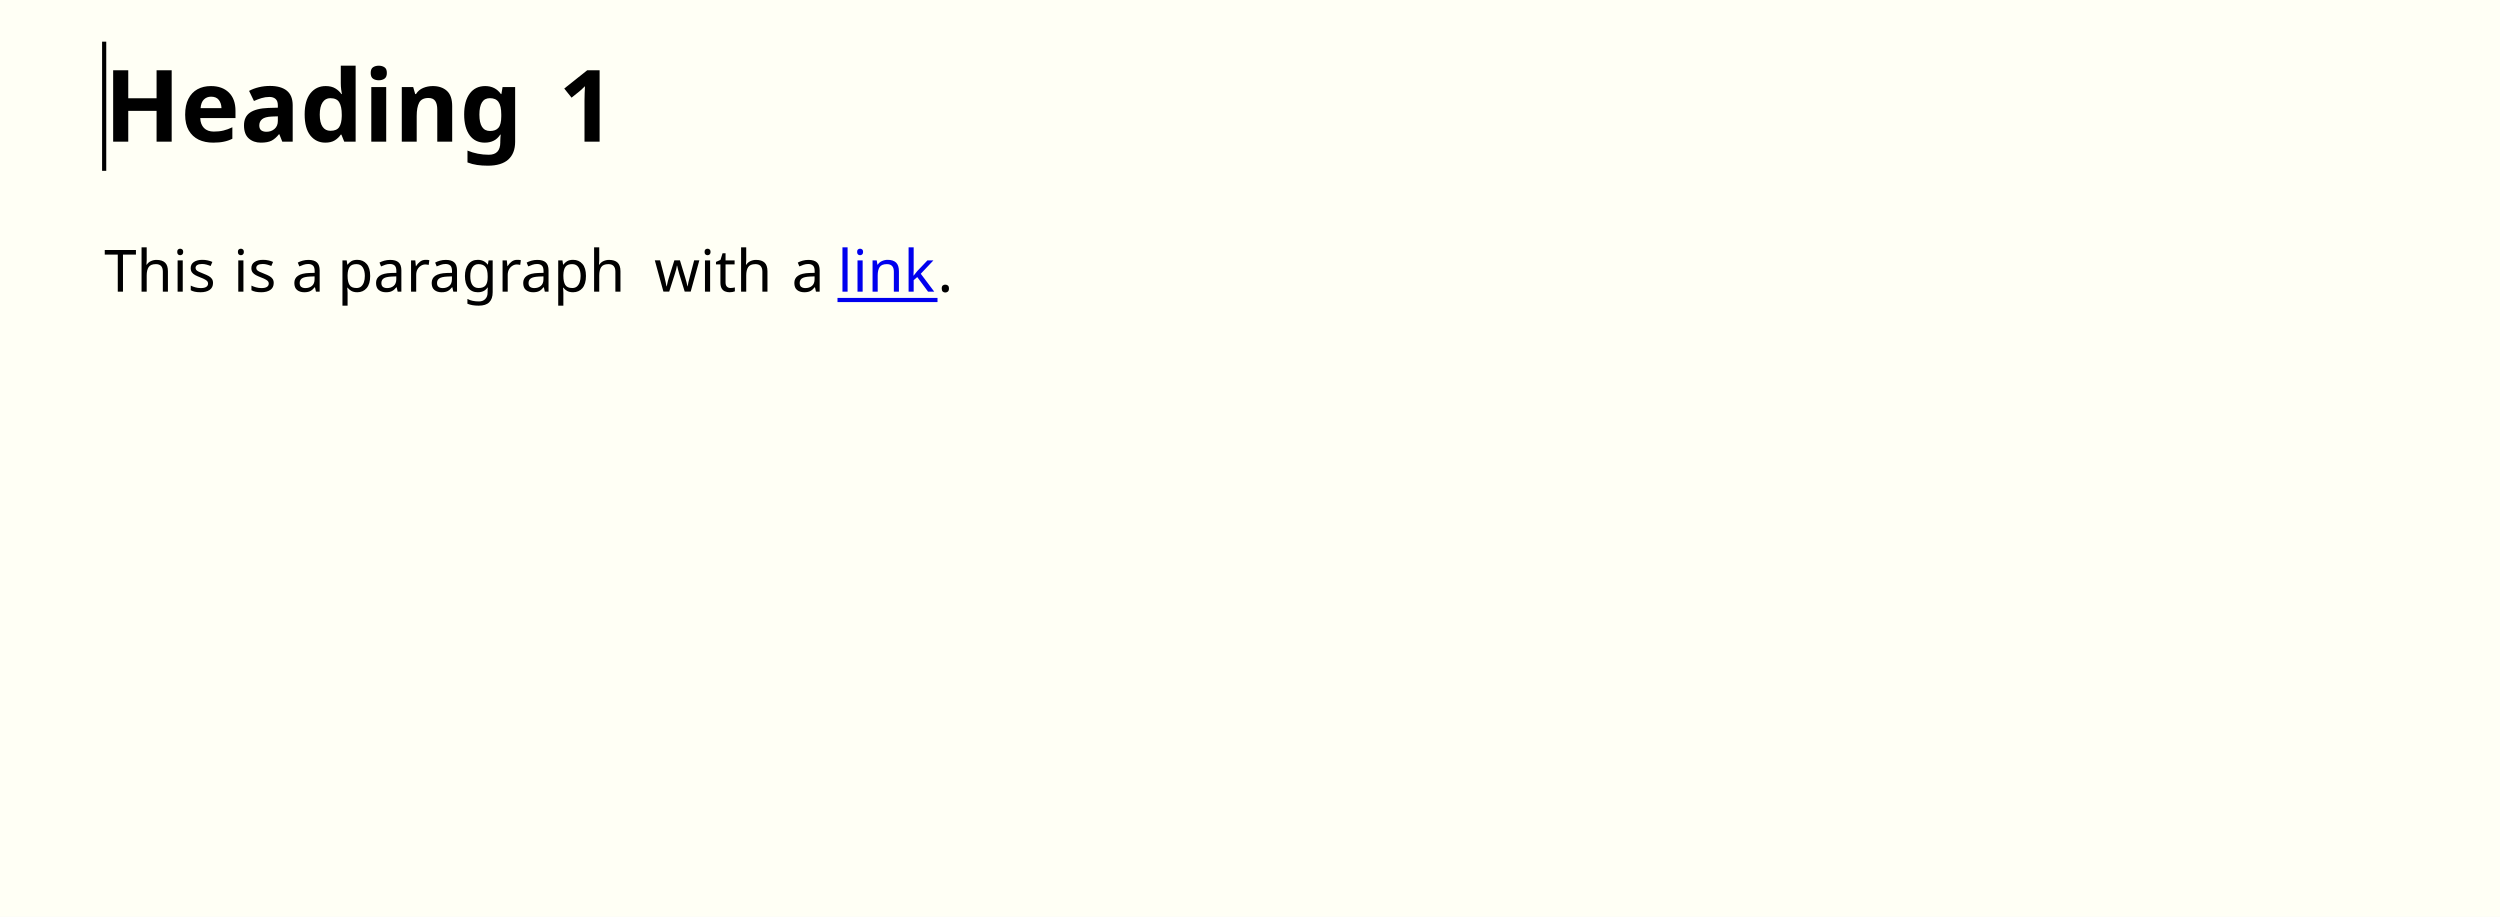
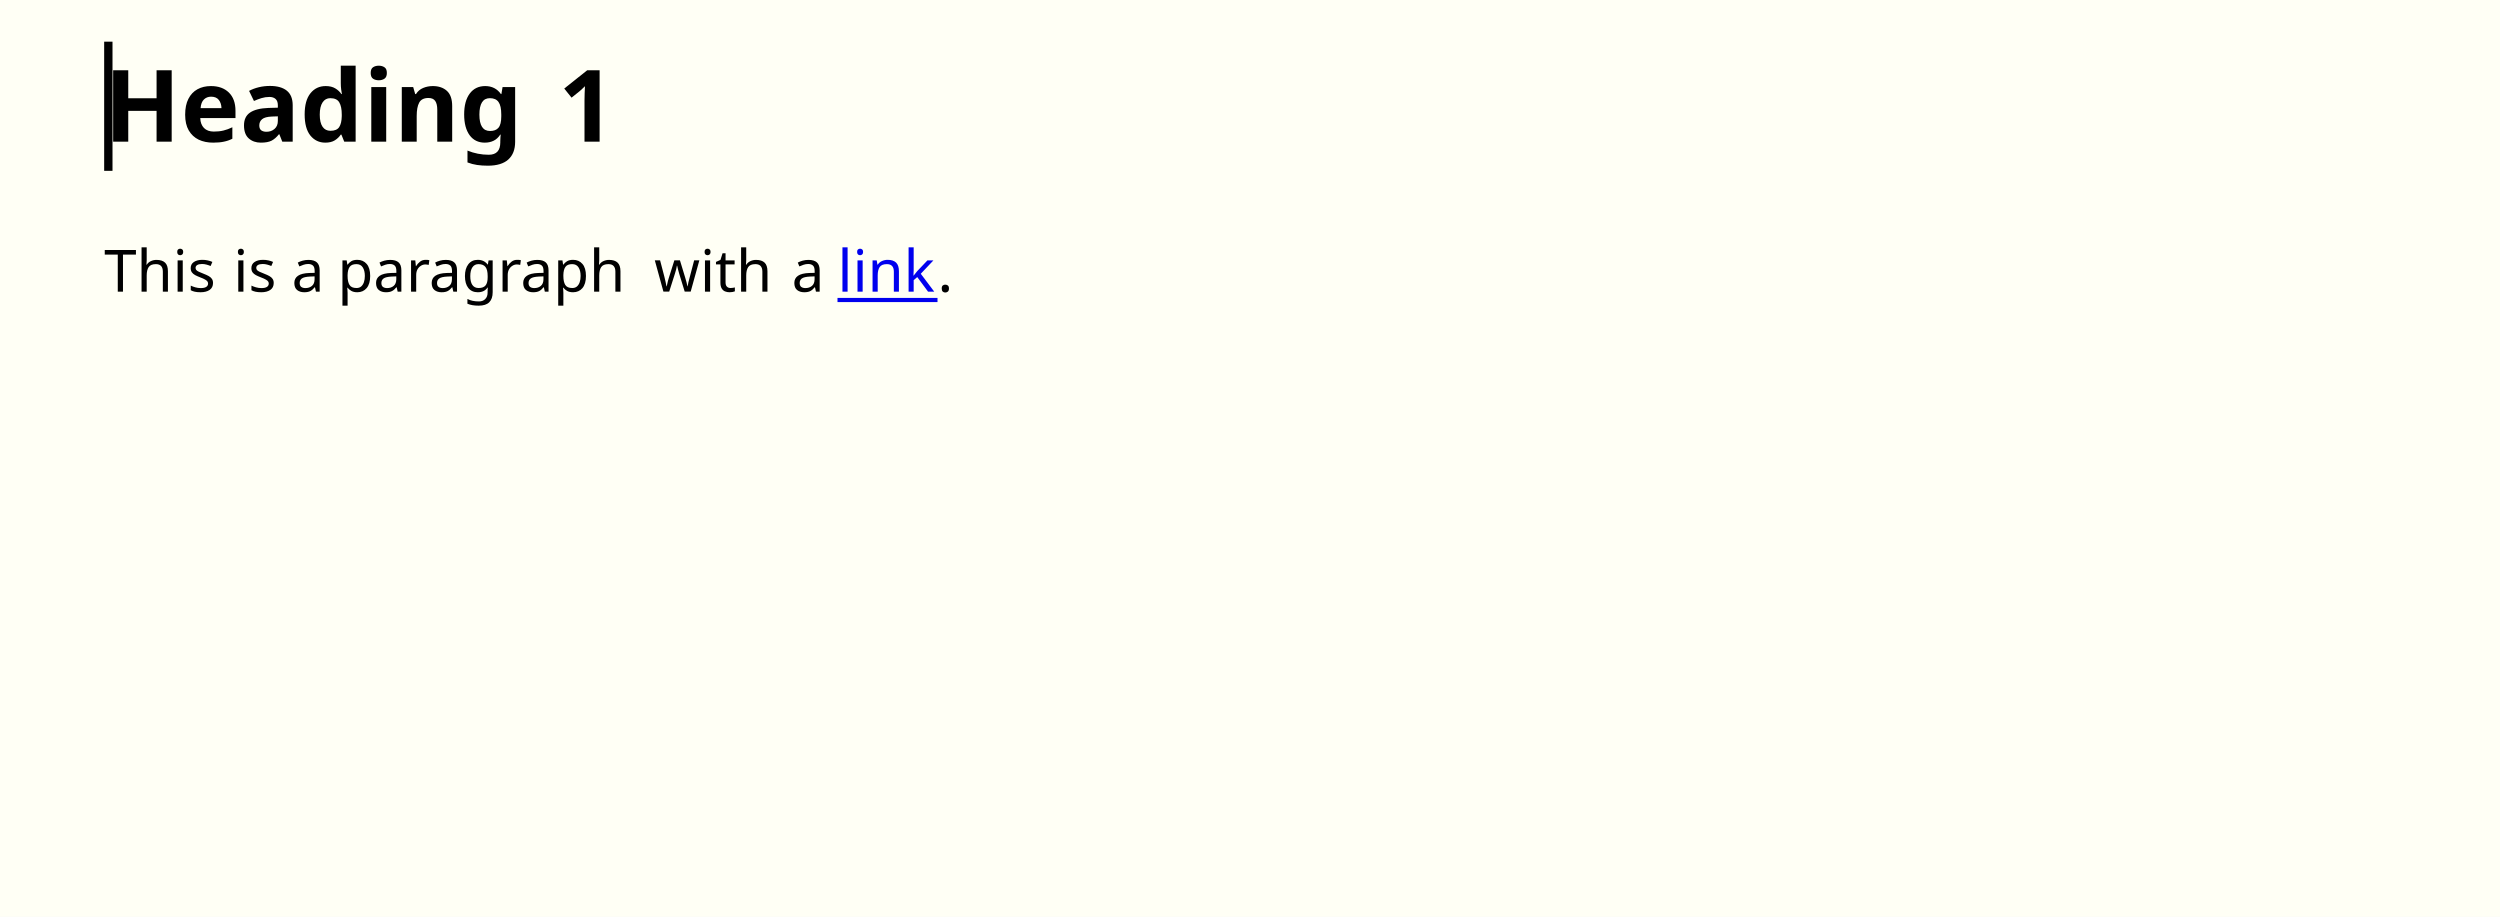
<svg xmlns="http://www.w3.org/2000/svg" width="600" height="220" viewBox="0 0 600 220">
  <style>
            @font-face { font-family: 'SnapshotSans'; font-weight: 500; font-style: normal; src: url('../NotoSans-Medium.ttf') format('truetype'); }
            @font-face { font-family: 'SnapshotSans'; font-weight: 700; font-style: normal; src: url('../NotoSans-Bold.ttf') format('truetype'); }
            @font-face { font-family: 'SnapshotSans'; font-weight: 500; font-style: italic; src: url('../NotoSans-MediumItalic.ttf') format('truetype'); }
            @font-face { font-family: 'SnapshotSans'; font-weight: 700; font-style: italic; src: url('../NotoSans-BoldItalic.ttf') format('truetype'); }
            </style>
  <rect width="600" height="220" fill="#ffffff" />
  <rect x="0" y="0" width="600" height="220" fill="#fffff5" />
  <defs>
    <clipPath id="clip-0-0-600-220">
      <rect x="0" y="0" width="600" height="220" />
    </clipPath>
  </defs>
  <text x="25" y="34" fill="#000000" font-family="SnapshotSans" font-size="24" font-weight="bold" font-style="normal" clip-path="url(#clip-0-0-600-220)">Heading </text>
  <text x="134" y="34" fill="#000000" font-family="SnapshotSans" font-size="24" font-weight="bold" font-style="normal" clip-path="url(#clip-0-0-600-220)">1</text>
  <text x="25" y="70" fill="#000000" font-family="SnapshotSans" font-size="14" font-weight="normal" font-style="normal" clip-path="url(#clip-0-0-600-220)">This </text>
  <text x="56" y="70" fill="#000000" font-family="SnapshotSans" font-size="14" font-weight="normal" font-style="normal" clip-path="url(#clip-0-0-600-220)">is </text>
  <text x="70" y="70" fill="#000000" font-family="SnapshotSans" font-size="14" font-weight="normal" font-style="normal" clip-path="url(#clip-0-0-600-220)">a </text>
  <text x="81" y="70" fill="#000000" font-family="SnapshotSans" font-size="14" font-weight="normal" font-style="normal" clip-path="url(#clip-0-0-600-220)">paragraph </text>
  <text x="157" y="70" fill="#000000" font-family="SnapshotSans" font-size="14" font-weight="normal" font-style="normal" clip-path="url(#clip-0-0-600-220)">with </text>
  <text x="190" y="70" fill="#000000" font-family="SnapshotSans" font-size="14" font-weight="normal" font-style="normal" clip-path="url(#clip-0-0-600-220)">a </text>
  <text x="201" y="70" fill="#0000ee" font-family="SnapshotSans" font-size="14" font-weight="normal" font-style="normal" clip-path="url(#clip-0-0-600-220)">link</text>
  <line x1="201" y1="72" x2="225" y2="72" stroke="#0000ee" stroke-width="1" />
  <text x="225" y="70" fill="#000000" font-family="SnapshotSans" font-size="14" font-weight="normal" font-style="normal" clip-path="url(#clip-0-0-600-220)">.</text>
-   <line x1="25" y1="10" x2="25" y2="41" stroke="#000000" stroke-width="1" />
+   <rect x="25" y="10" width="2" height="31" fill="#000000" clip-path="url(#clip-0-0-600-220)" />
</svg>
